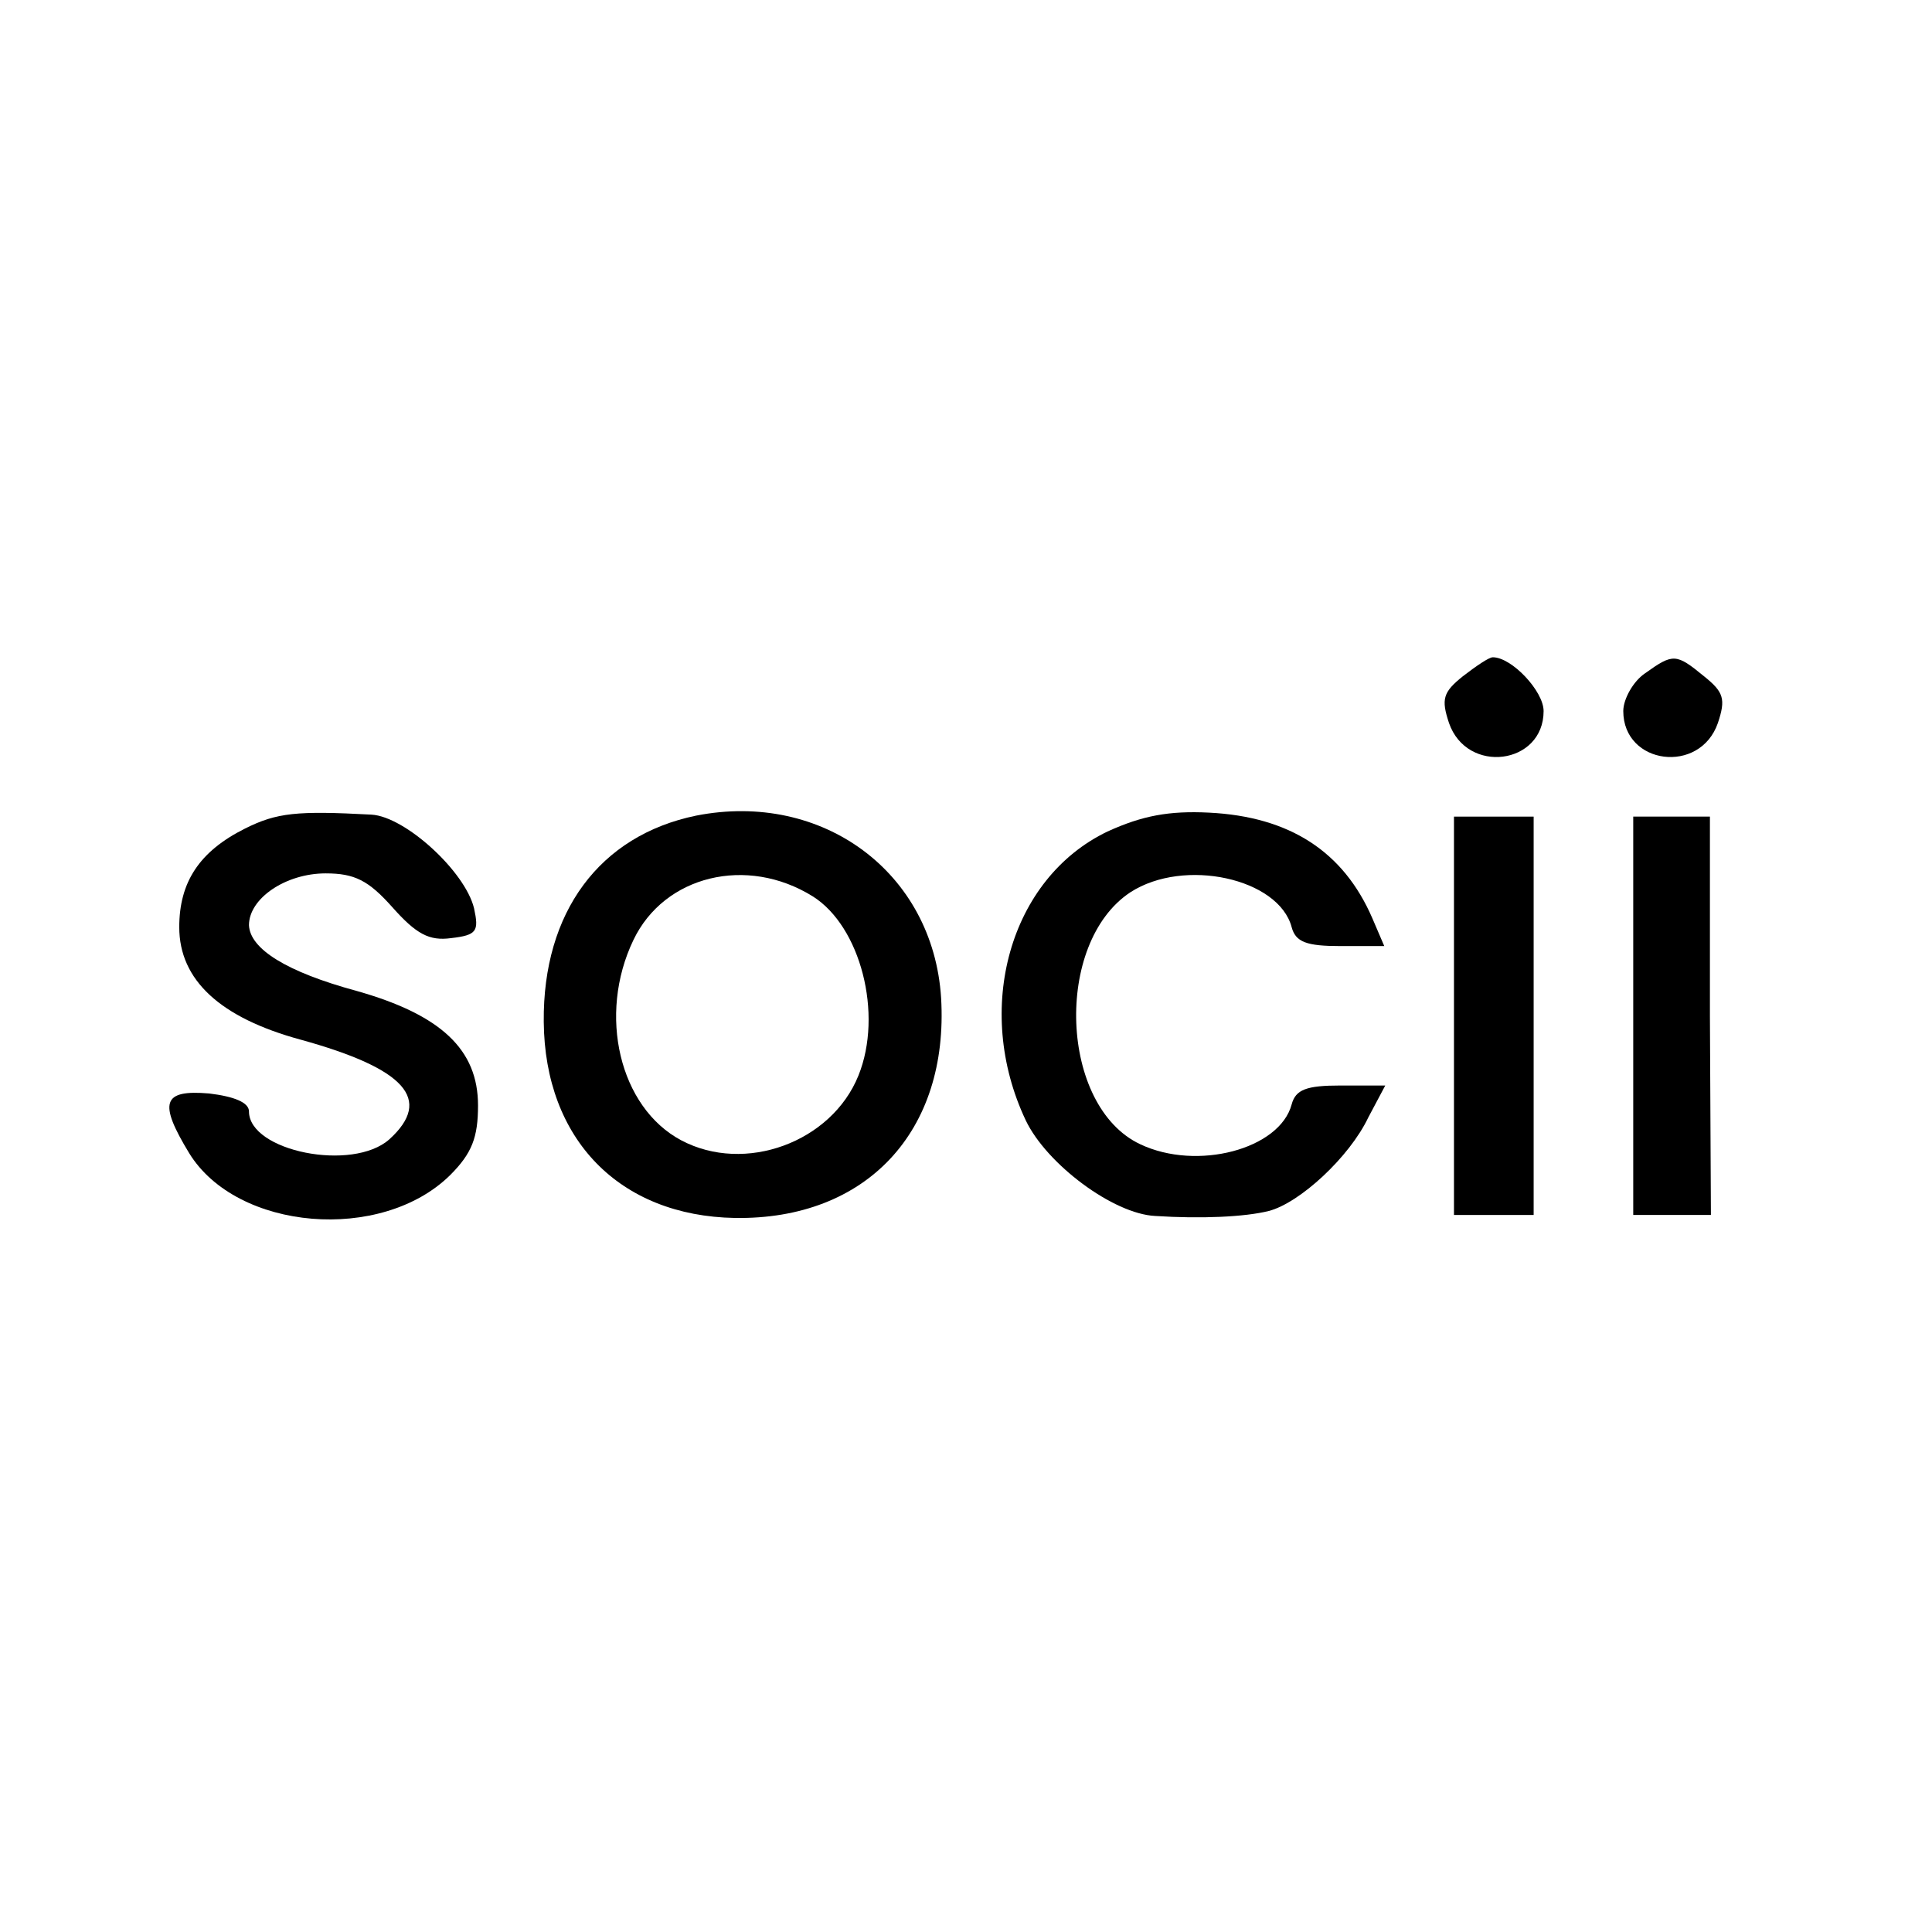
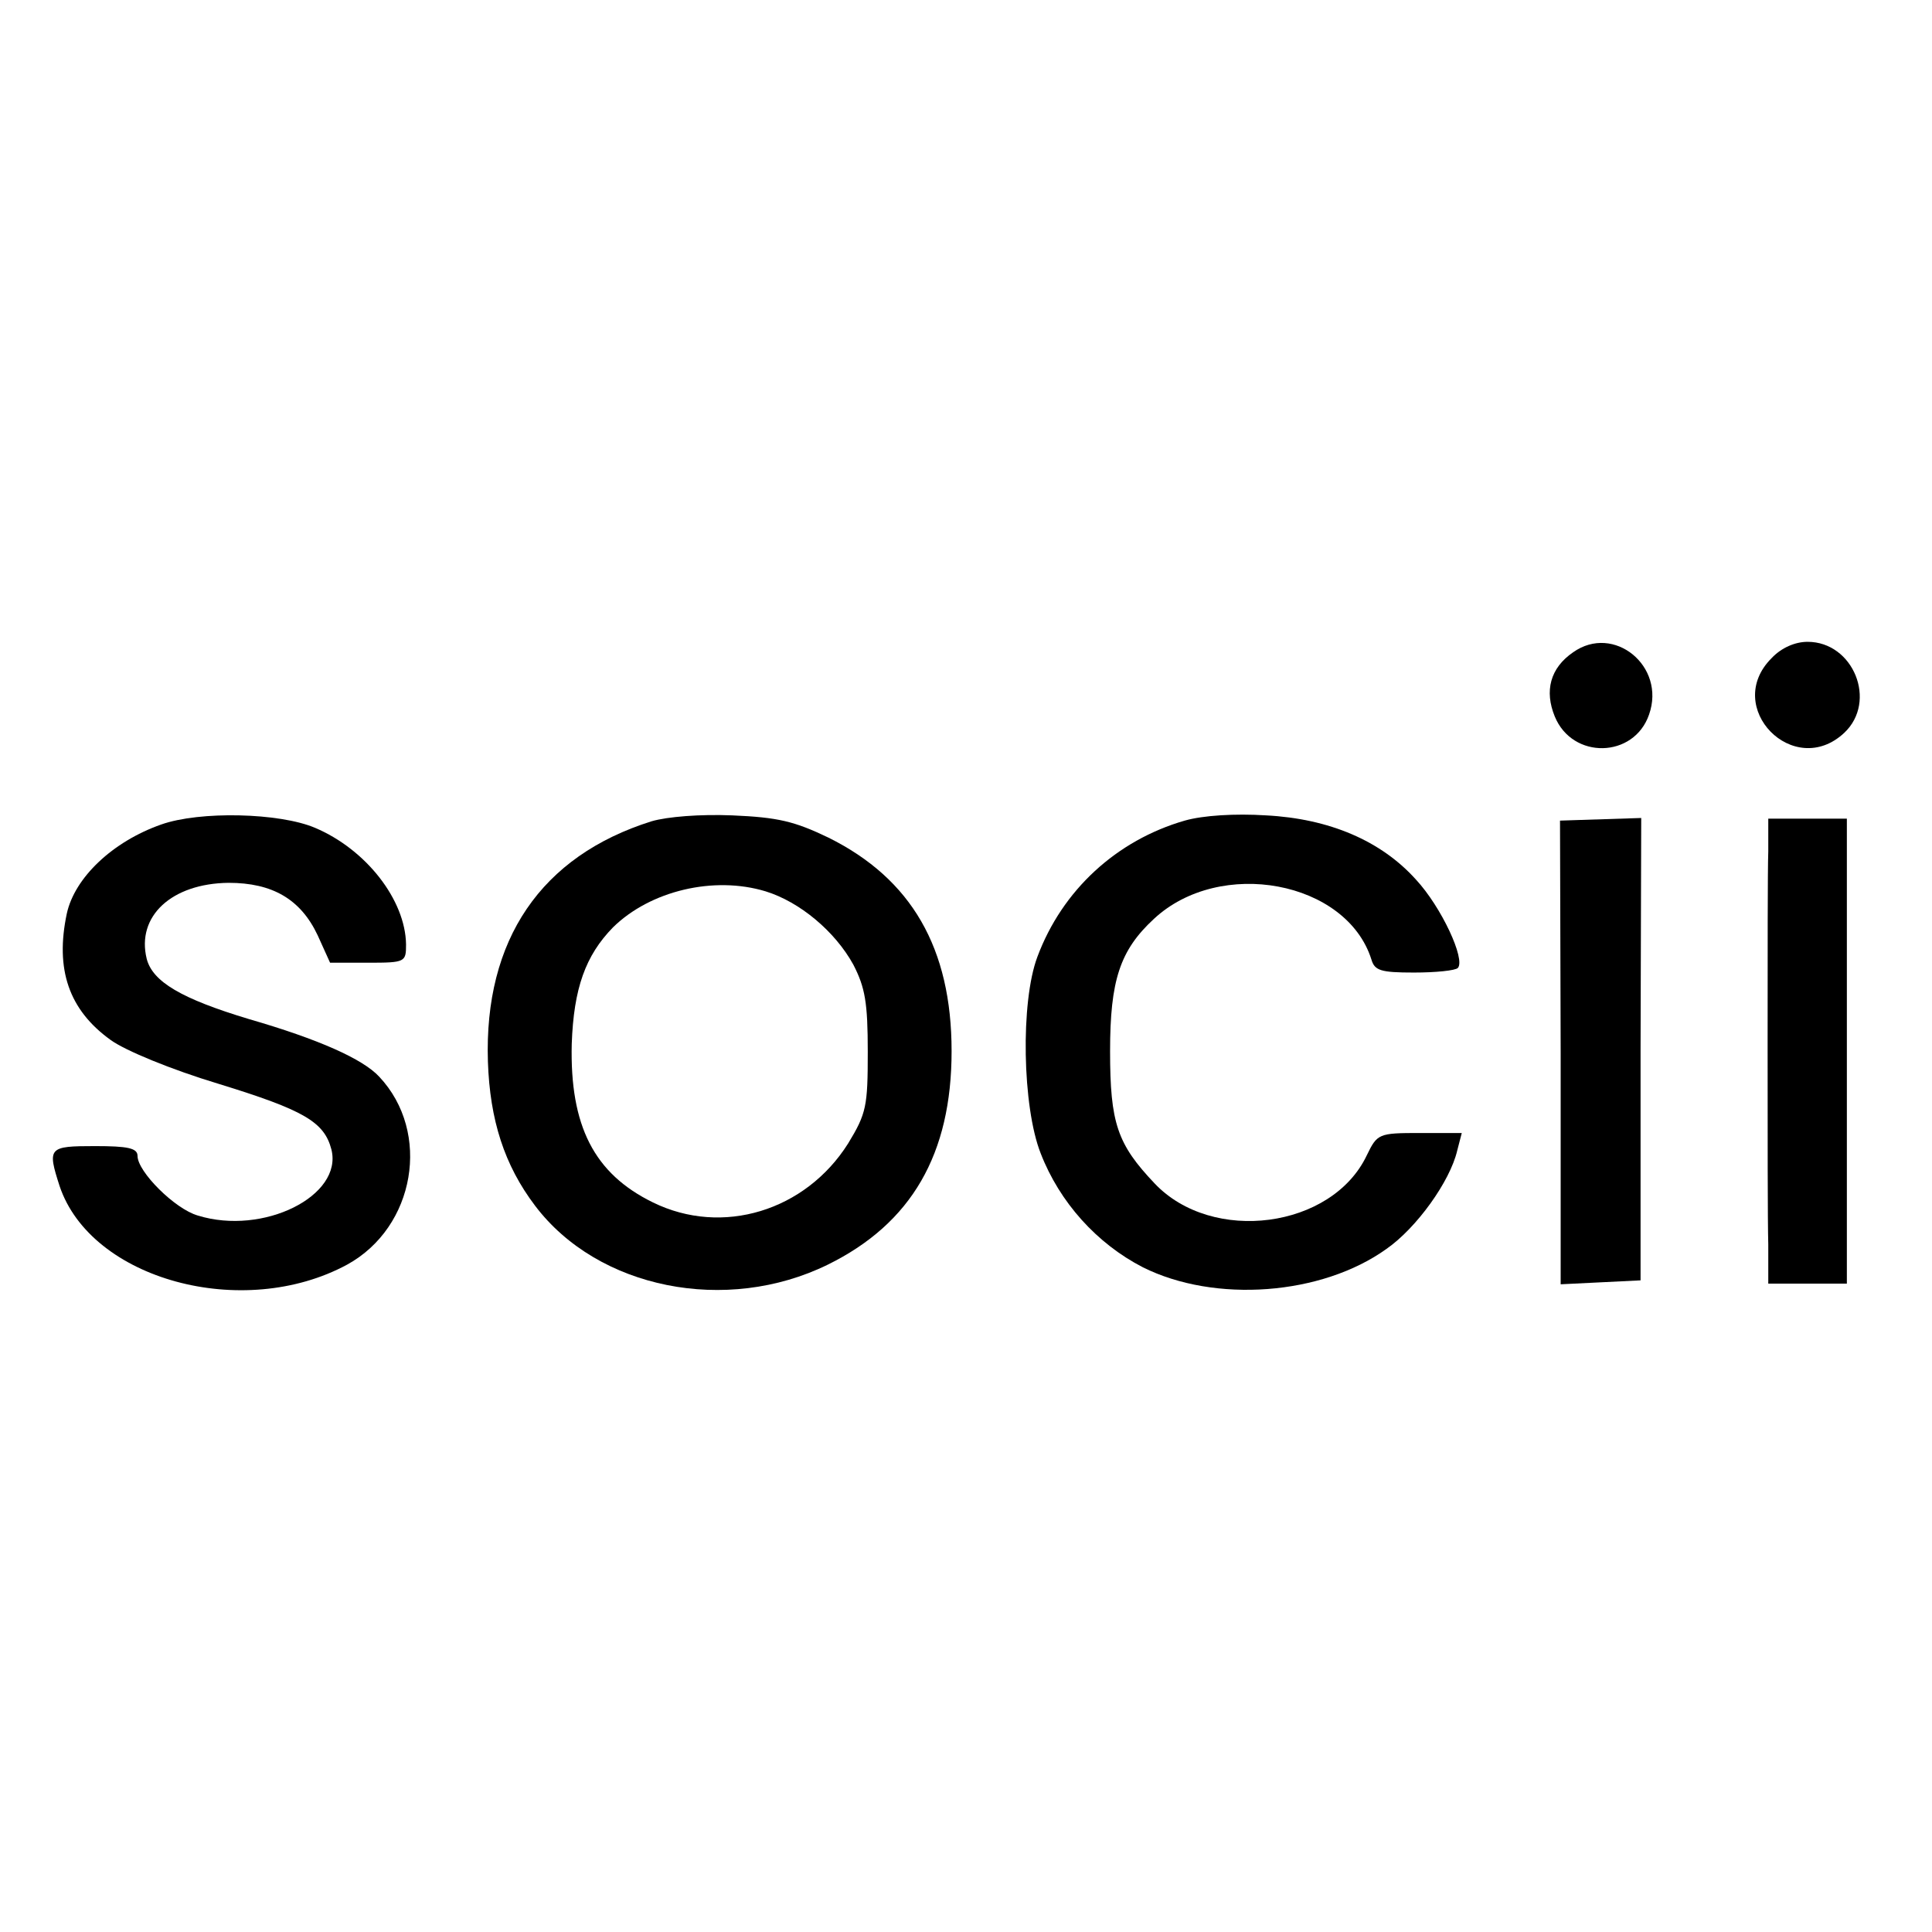
- <svg xmlns="http://www.w3.org/2000/svg" version="1.0" width="194pt" height="194pt" viewBox="0 0 194 194" preserveAspectRatio="xMidYMid meet">
-   <g transform="translate(0,194) scale(0.1,-0.1)" fill="#000000" stroke="none">
-     <path d="M1469 1261 c-20 -16 -22 -23 -14 -47 18 -52 95 -42 95 12 0 20 -32 54 -51 54 -4 0 -17 -9 -30 -19z" />
-     <path d="M1652 1264 c-12 -8 -22 -26 -22 -38 0 -54 77 -64 95 -12 8 24 6 31 -14 47 -28 23 -31 23 -59 3z" />
-     <path d="M246 1108 c-46 -23 -66 -54 -66 -99 0 -53 41 -91 122 -113 105 -29 133 -60 89 -100 -37 -33 -141 -12 -141 28 0 9 -15 15 -40 18 -47 4 -51 -9 -20 -60 48 -78 193 -90 262 -22 22 22 28 38 28 70 0 56 -37 91 -122 115 -70 19 -107 42 -108 66 0 27 37 52 77 52 29 0 43 -7 67 -34 24 -27 37 -34 59 -31 26 3 28 7 23 30 -9 37 -69 92 -103 94 -75 4 -95 2 -127 -14z" />
-     <path d="M699 1121 c-97 -20 -154 -97 -153 -207 1 -118 76 -195 192 -197 132 -2 215 87 207 221 -8 126 -119 208 -246 183z m117 -81 c48 -30 71 -118 46 -180 -27 -67 -114 -99 -178 -65 -62 33 -84 126 -48 201 31 65 114 85 180 44z" />
-     <path d="M1112 1105 c-98 -47 -135 -178 -82 -290 21 -44 88 -94 130 -96 46 -3 90 -1 114 5 31 8 81 54 100 94 l17 32 -45 0 c-34 0 -45 -4 -49 -19 -12 -45 -95 -67 -152 -40 -81 38 -87 202 -10 253 54 35 149 14 162 -35 4 -15 15 -19 49 -19 l44 0 -12 28 c-29 67 -83 102 -164 106 -40 2 -67 -3 -102 -19z" />
-     <path d="M1460 920 l0 -200 40 0 40 0 0 200 0 200 -40 0 -40 0 0 -200z" />
-     <path d="M1640 920 l0 -200 39 0 39 0 -1 200 0 200 -39 0 -38 0 0 -200z" />
+ <svg xmlns="http://www.w3.org/2000/svg" version="1.0" width="295pt" height="295pt" viewBox="0 0 295 295" preserveAspectRatio="xMidYMid meet">
+   <g transform="translate(0,295) scale(0.1,-0.1)" fill="#000000" stroke="none">
+     <path d="M2402 1954 c-35 -24 -44 -59 -28 -98 27 -66 121 -64 144 3 26 74 -54 139 -116 95z" />
+     <path d="M2705 1945 c-75 -75 34 -186 111 -114 51 48 14 139 -56 139 -19 0 -40 -9 -55 -25z" />
+     <path d="M246 1691 c-74 -26 -132 -81 -144 -136 -18 -85 3 -147 67 -193 22 -16 92 -45 165 -67 130 -40 161 -58 172 -100 18 -71 -104 -132 -204 -101 -35 10 -92 67 -92 91 0 12 -15 15 -65 15 -71 0 -73 -2 -54 -61 48 -143 280 -206 439 -120 104 57 129 202 49 287 -25 27 -92 57 -199 88 -103 31 -147 57 -156 92 -16 65 38 115 125 116 67 0 110 -25 136 -80 l19 -42 58 0 c57 0 58 1 58 28 -1 68 -61 145 -139 178 -54 23 -176 26 -235 5z" />
+     <path d="M995 1696 c-169 -53 -256 -181 -250 -367 3 -89 25 -158 72 -220 96 -127 292 -166 447 -90 128 63 189 169 189 326 0 157 -61 263 -188 326 -52 25 -77 31 -147 34 -49 2 -99 -2 -123 -9z m174 -107 c52 -16 106 -61 134 -112 18 -35 22 -58 22 -133 0 -83 -2 -94 -30 -140 -65 -103 -192 -142 -298 -90 -90 44 -127 117 -124 242 3 85 21 135 63 178 57 56 154 79 233 55z" />
+     <path d="M1809 1697 c-104 -30 -187 -106 -225 -208 -26 -69 -23 -229 5 -300 29 -75 86 -138 156 -174 110 -55 273 -43 372 28 46 32 97 103 108 150 l7 27 -64 0 c-63 0 -65 -1 -81 -34 -53 -112 -236 -136 -324 -43 -57 60 -68 92 -68 202 0 108 15 154 67 202 101 94 294 58 332 -62 5 -17 14 -20 65 -20 33 0 63 3 67 7 12 13 -25 93 -64 135 -53 59 -132 93 -229 98 -47 3 -96 0 -124 -8z" />
+     <path d="M2383 1343 l0 -354 61 3 61 3 0 353 1 353 -62 -2 -62 -2 1 -354z" />
+     <path d="M2700 1650 c-1 -27 -1 -160 -1 -295 0 -135 0 -272 1 -305 l0 -60 60 0 60 0 0 355 0 355 -60 0 -60 0 0 -50z" />
  </g>
</svg>
